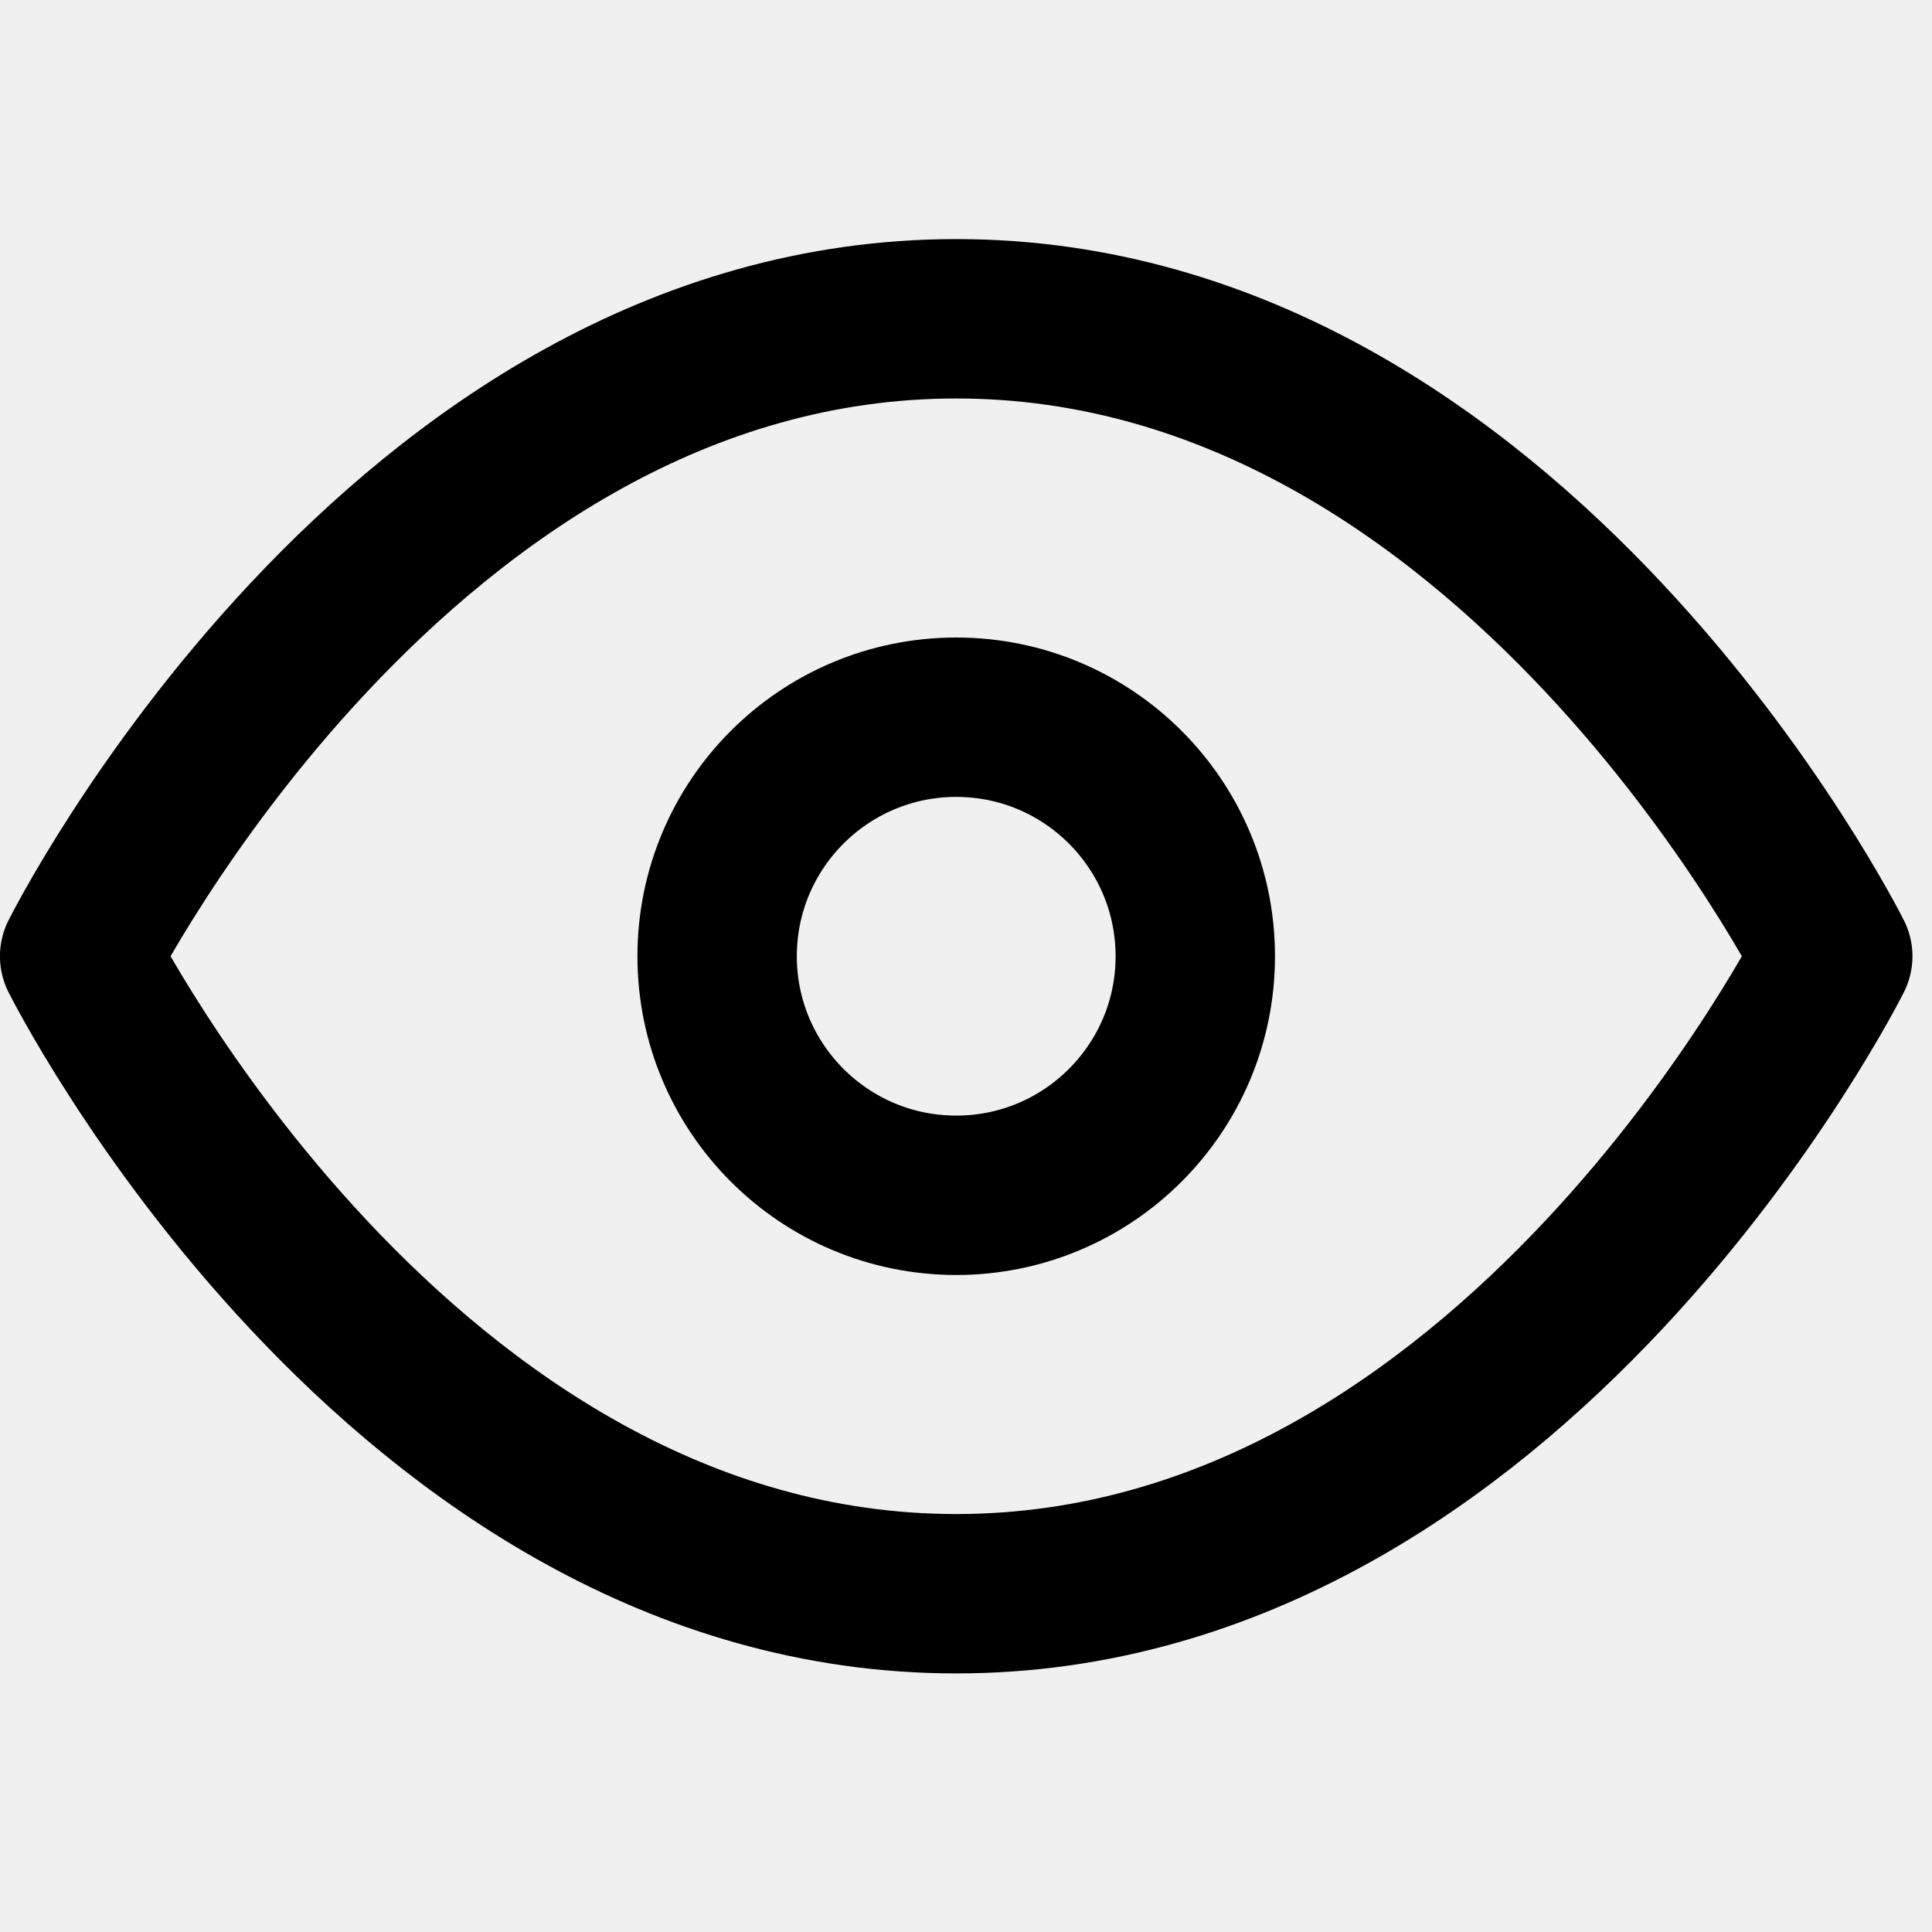
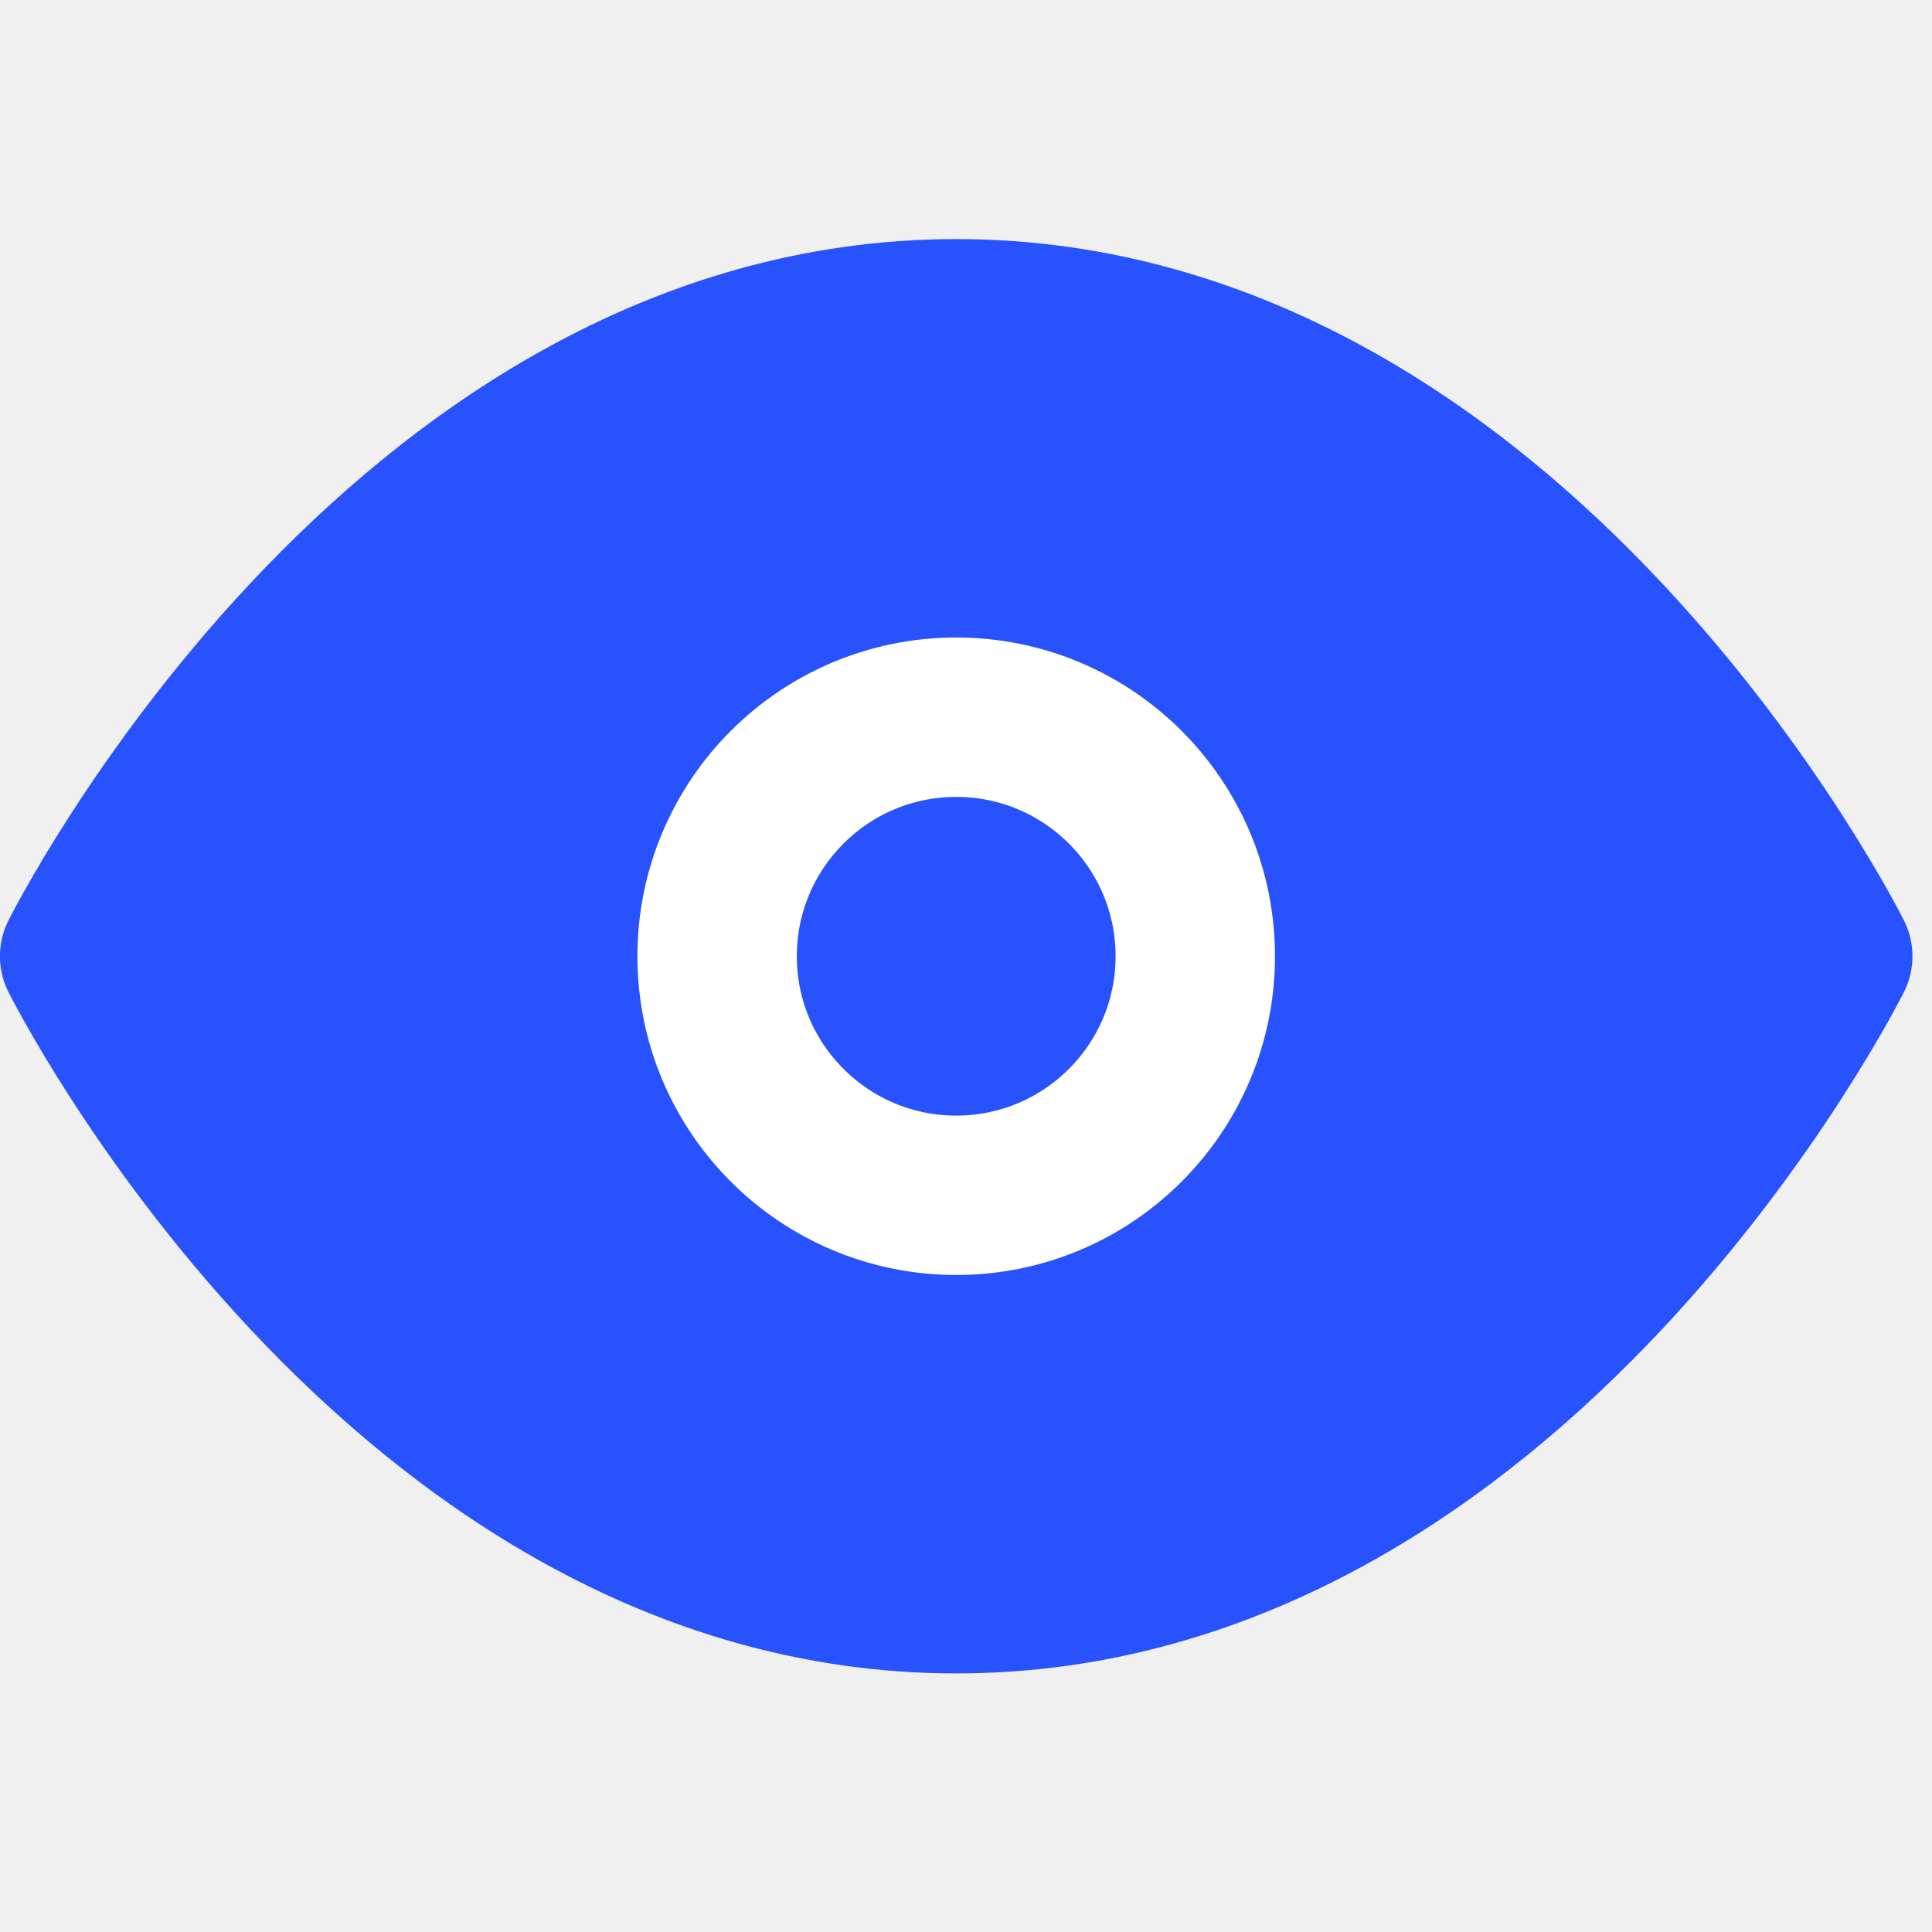
- <svg xmlns="http://www.w3.org/2000/svg" width="22" height="22" viewBox="0 0 22 22" fill="none">
+ <svg xmlns="http://www.w3.org/2000/svg" width="22" height="22" viewBox="0 0 22 22" fill="#2952FF">
  <g clip-path="url(#clip0_385_800)">
-     <path d="M0.907 10.889C0.907 10.889 4.537 3.63 10.889 3.63C17.241 3.63 20.87 10.889 20.87 10.889C20.87 10.889 17.241 18.148 10.889 18.148C4.537 18.148 0.907 10.889 0.907 10.889Z" stroke="black" stroke-width="1.815" stroke-linecap="round" stroke-linejoin="round" />
-     <path d="M10.889 13.611C12.392 13.611 13.611 12.392 13.611 10.889C13.611 9.386 12.392 8.167 10.889 8.167C9.385 8.167 8.166 9.386 8.166 10.889C8.166 12.392 9.385 13.611 10.889 13.611Z" stroke="black" stroke-width="1.815" stroke-linecap="round" stroke-linejoin="round" />
+     <path d="M0.907 10.889C0.907 10.889 4.537 3.63 10.889 3.63C17.241 3.63 20.87 10.889 20.87 10.889C20.87 10.889 17.241 18.148 10.889 18.148C4.537 18.148 0.907 10.889 0.907 10.889Z" stroke="#2952FF" stroke-width="1.815" stroke-linecap="round" stroke-linejoin="round" />
+     <path d="M10.889 13.611C12.392 13.611 13.611 12.392 13.611 10.889C13.611 9.386 12.392 8.167 10.889 8.167C9.385 8.167 8.166 9.386 8.166 10.889C8.166 12.392 9.385 13.611 10.889 13.611Z" stroke="white" stroke-width="1.815" stroke-linecap="round" stroke-linejoin="round" />
  </g>
  <defs>
    <clipPath id="clip0_385_800">
      <rect width="21.778" height="21.778" fill="white" />
    </clipPath>
  </defs>
</svg>
